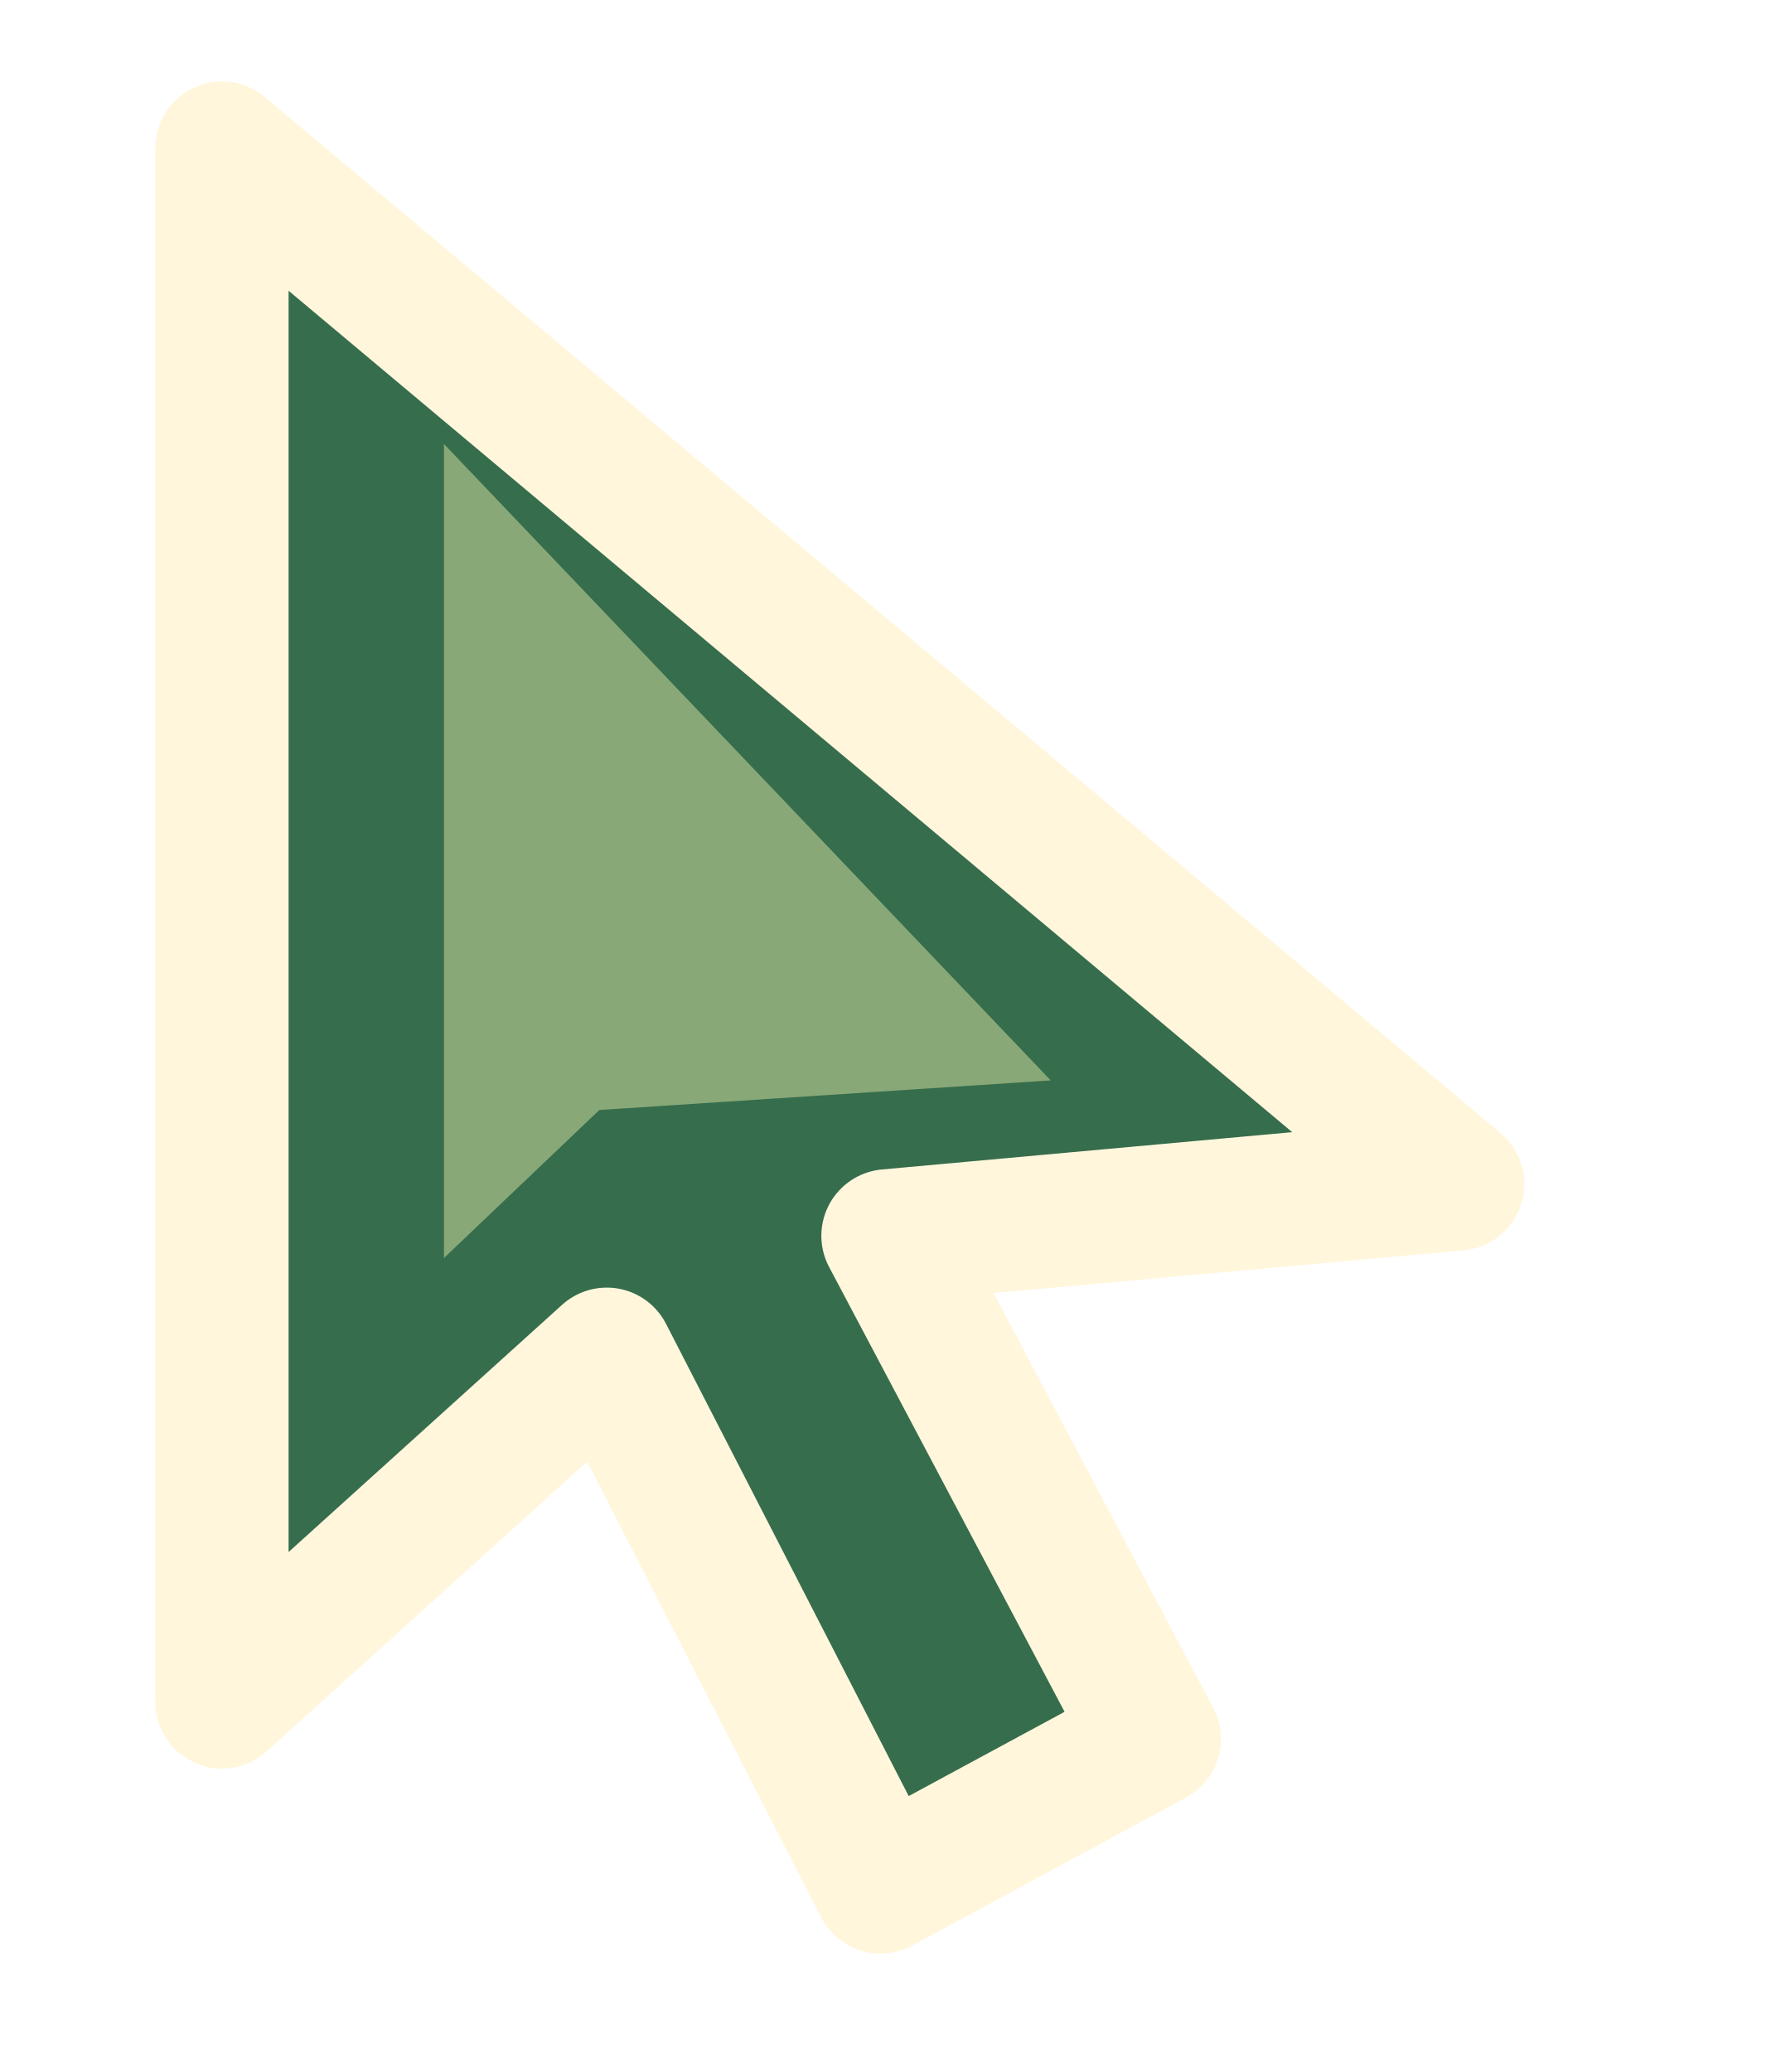
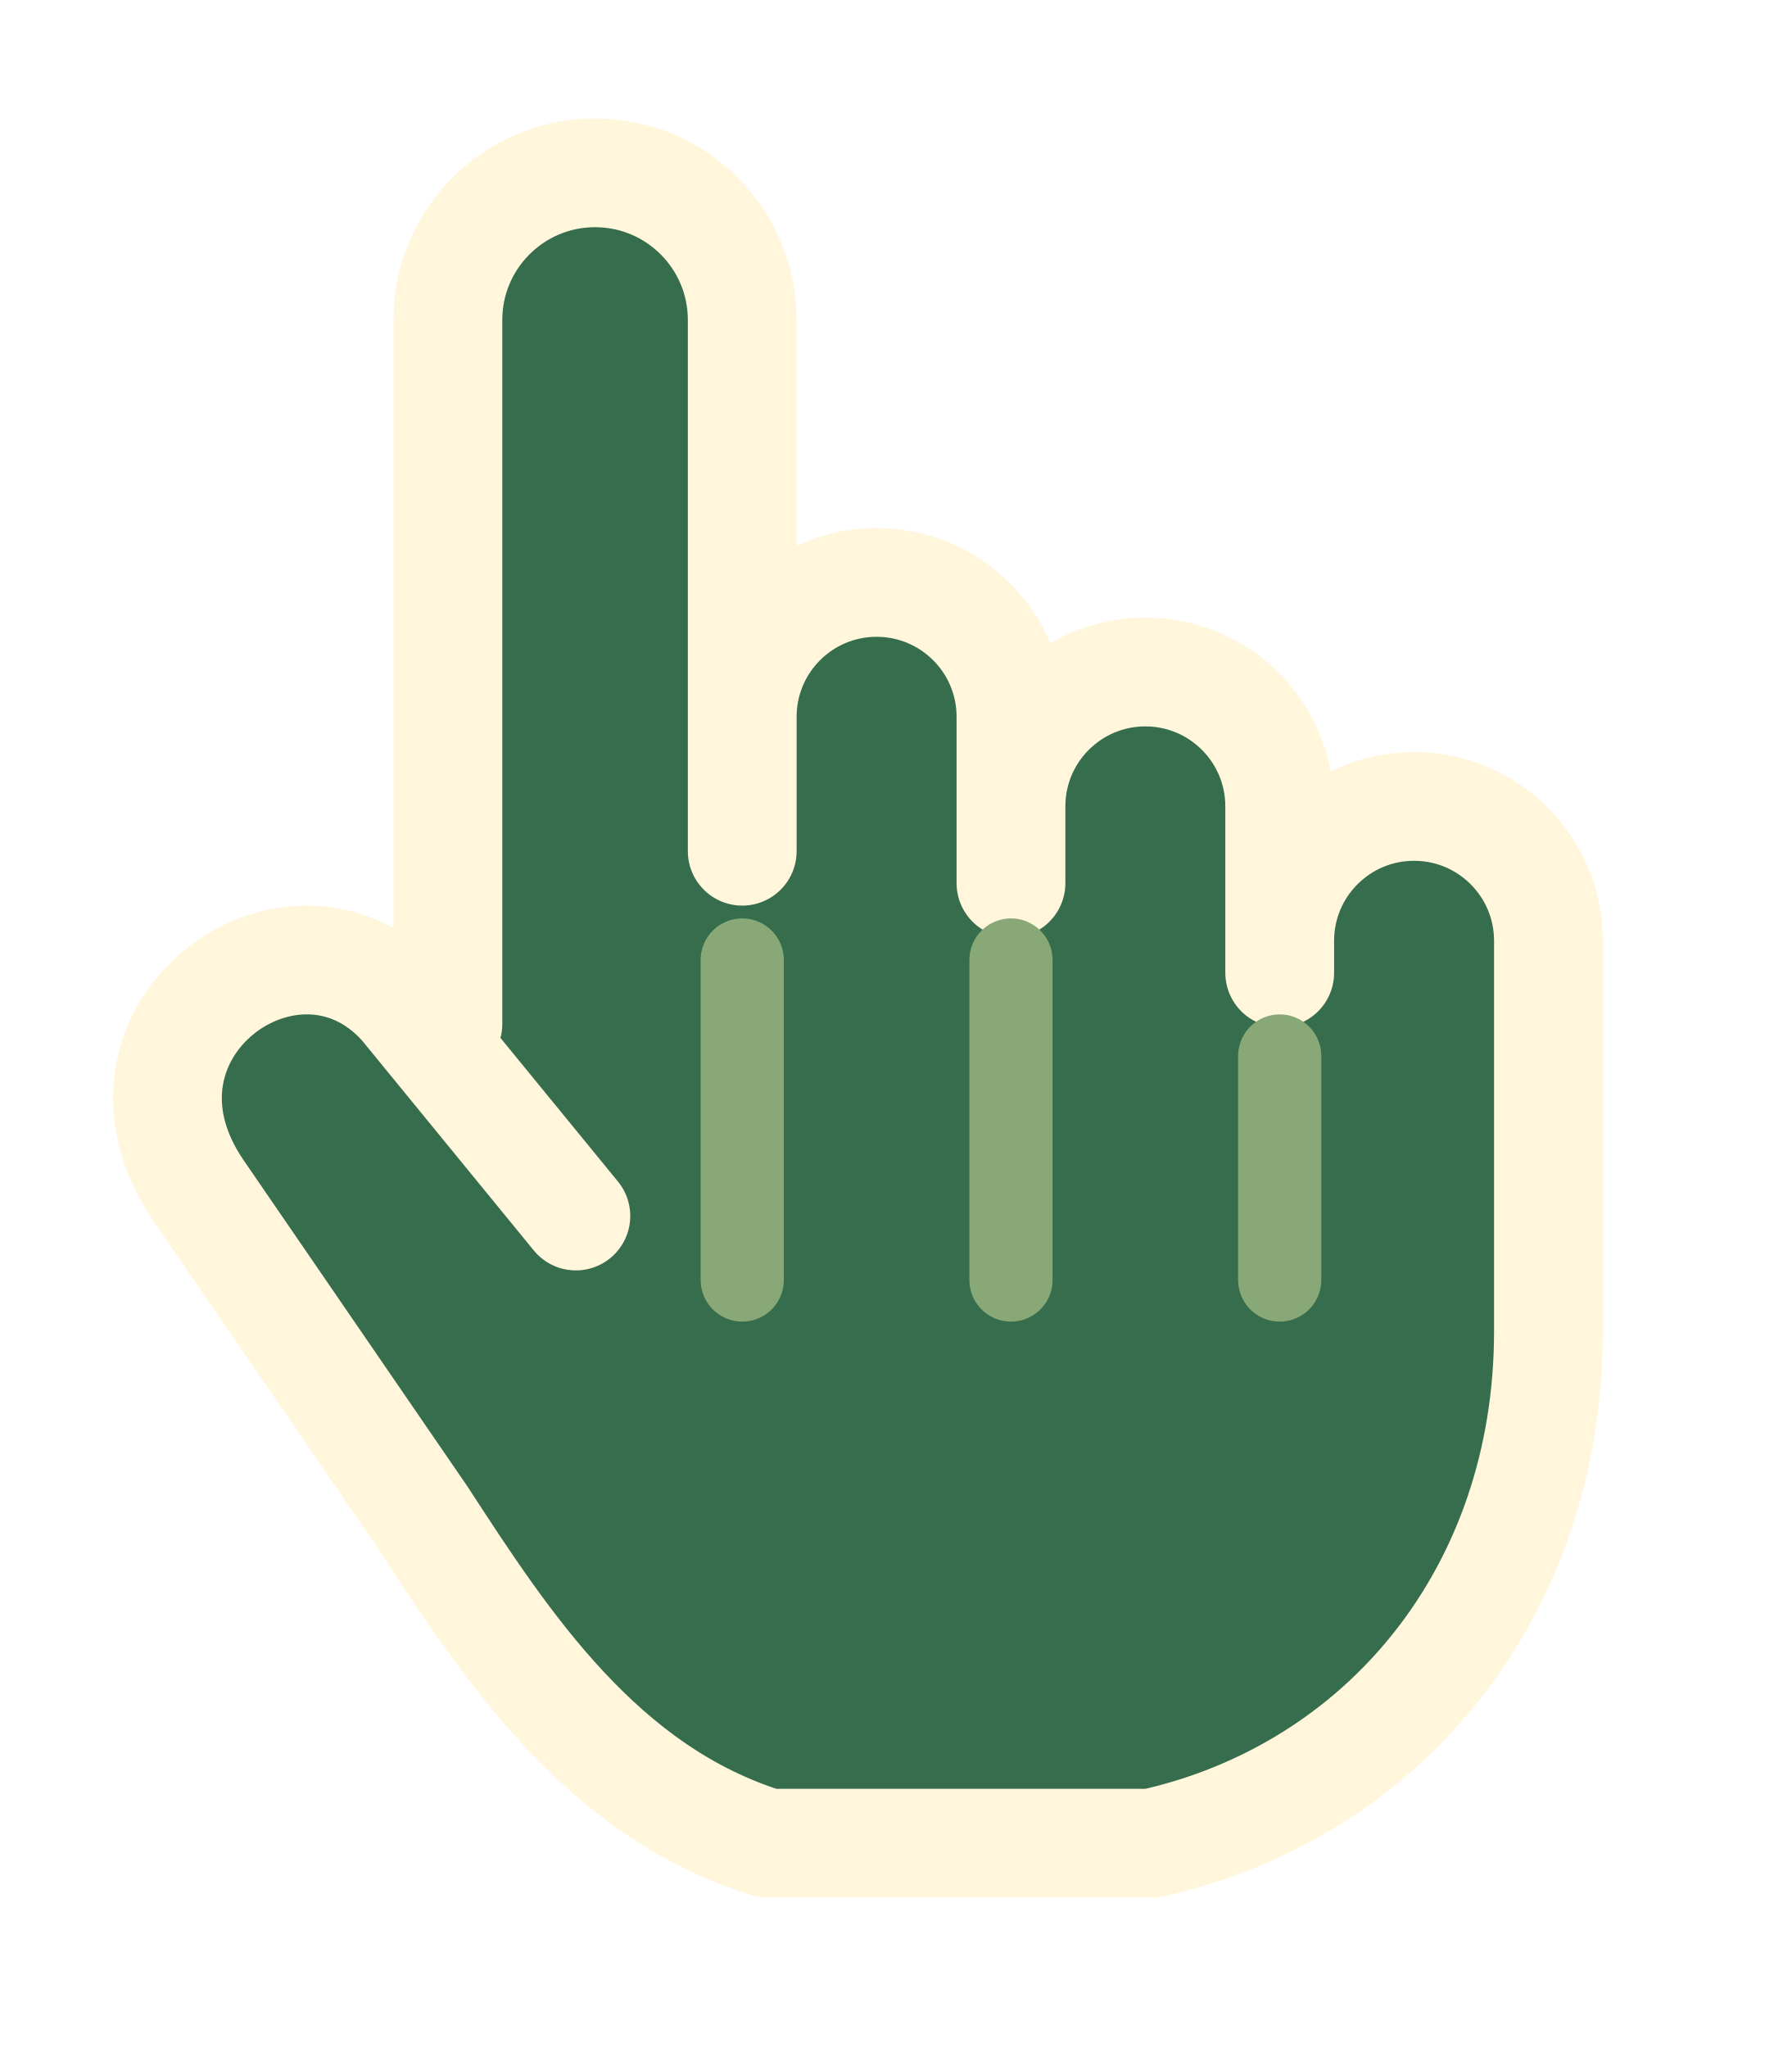
- <svg xmlns="http://www.w3.org/2000/svg" width="24" height="28" viewBox="0 0 24 28">
-   <path d="M3 2 3 23 8.2 18.3 11.9 25.5 15.6 23.5 12 16.7 19.7 16Z" fill="#366d4c" stroke="#fff6dc" stroke-width="1.8" stroke-linejoin="round" />
-   <path d="M6 6v11l2.1-2 6.1-.4Z" fill="#88a878" />
+ <svg xmlns="http://www.w3.org/2000/svg" width="28" height="32" viewBox="0 0 28 32">
+   <path d="M7 16V5a2.3 2.3 0 0 1 4.6 0v8.3-2.1a2.1 2.1 0 0 1 4.2 0v2.6-1.2a2.1 2.1 0 0 1 4.2 0v2.6-.5a2.1 2.1 0 0 1 4.2 0v6.1c0 4.1-2.6 7.2-6.2 8H12c-2.6-.8-4.1-3.1-5.4-5.1l-3.5-5.1c-1.7-2.5 1.5-4.8 3.2-2.9L9 19" fill="#366d4c" stroke="#fff6dc" stroke-width="1.7" stroke-linejoin="round" stroke-linecap="round" />
+   <path d="M11.6 15v5m4.2-5v5m4.2-3.5V20" fill="none" stroke="#88a878" stroke-width="1.3" stroke-linecap="round" />
</svg>
